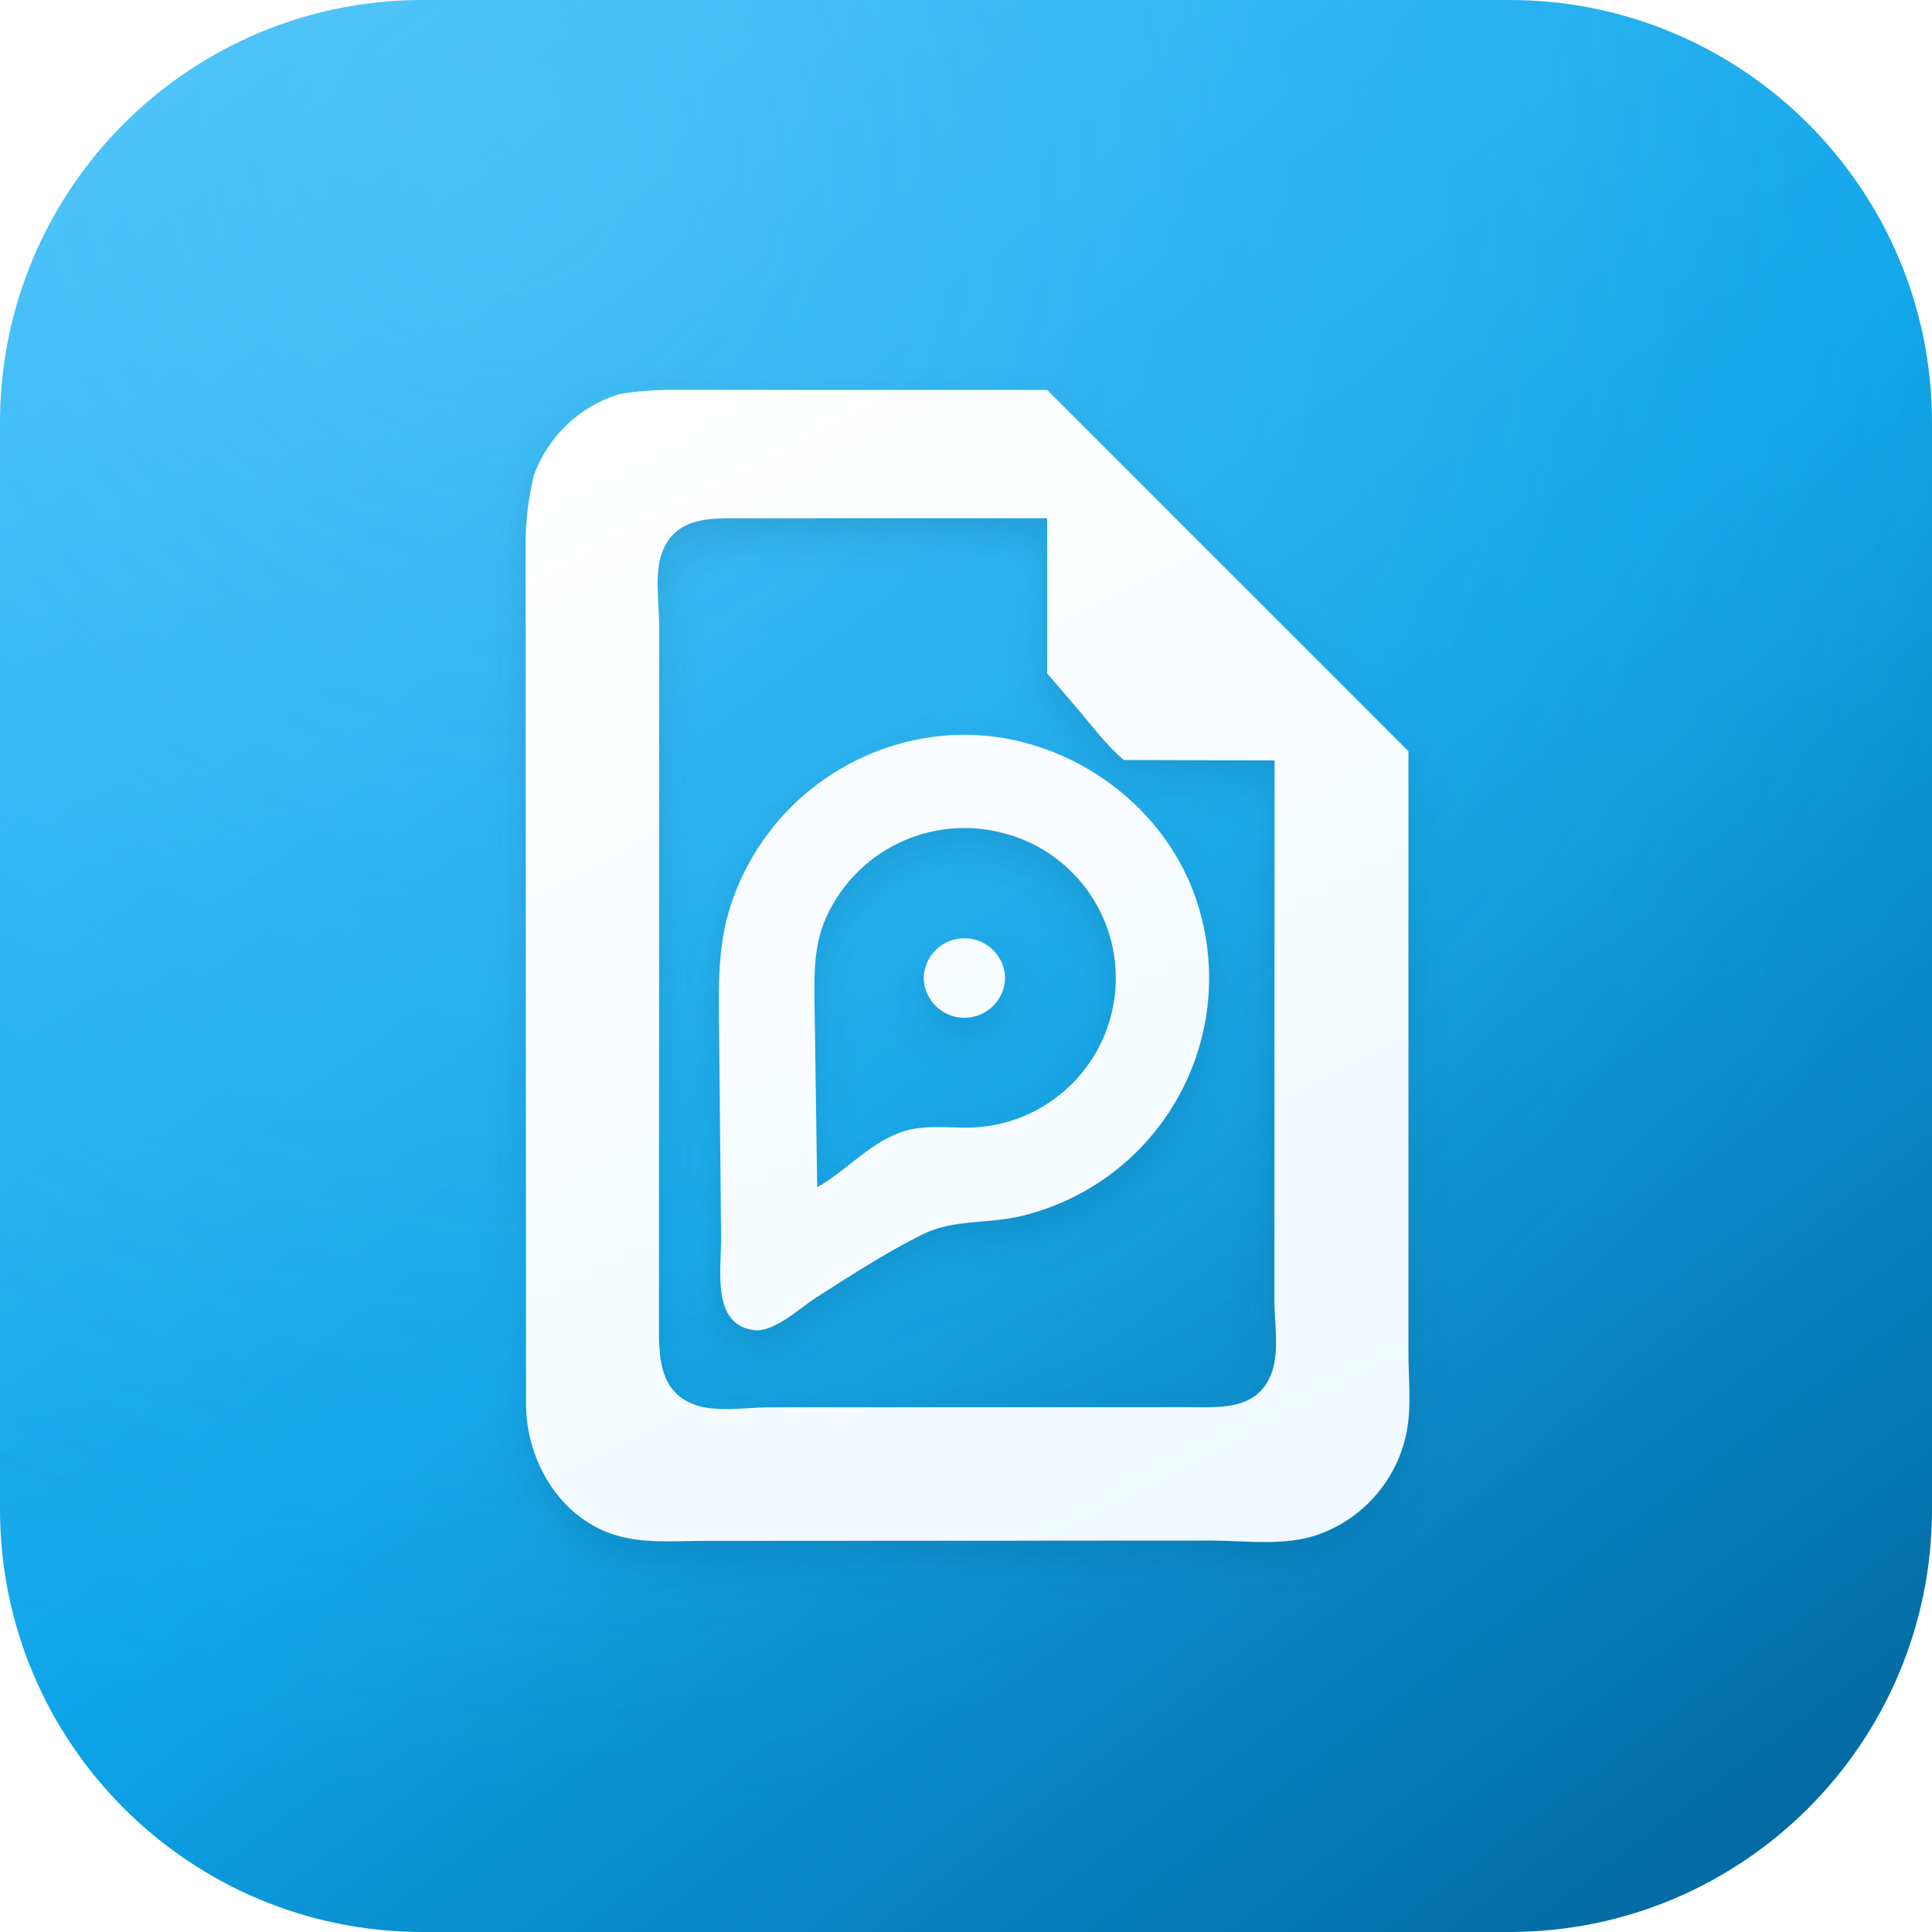
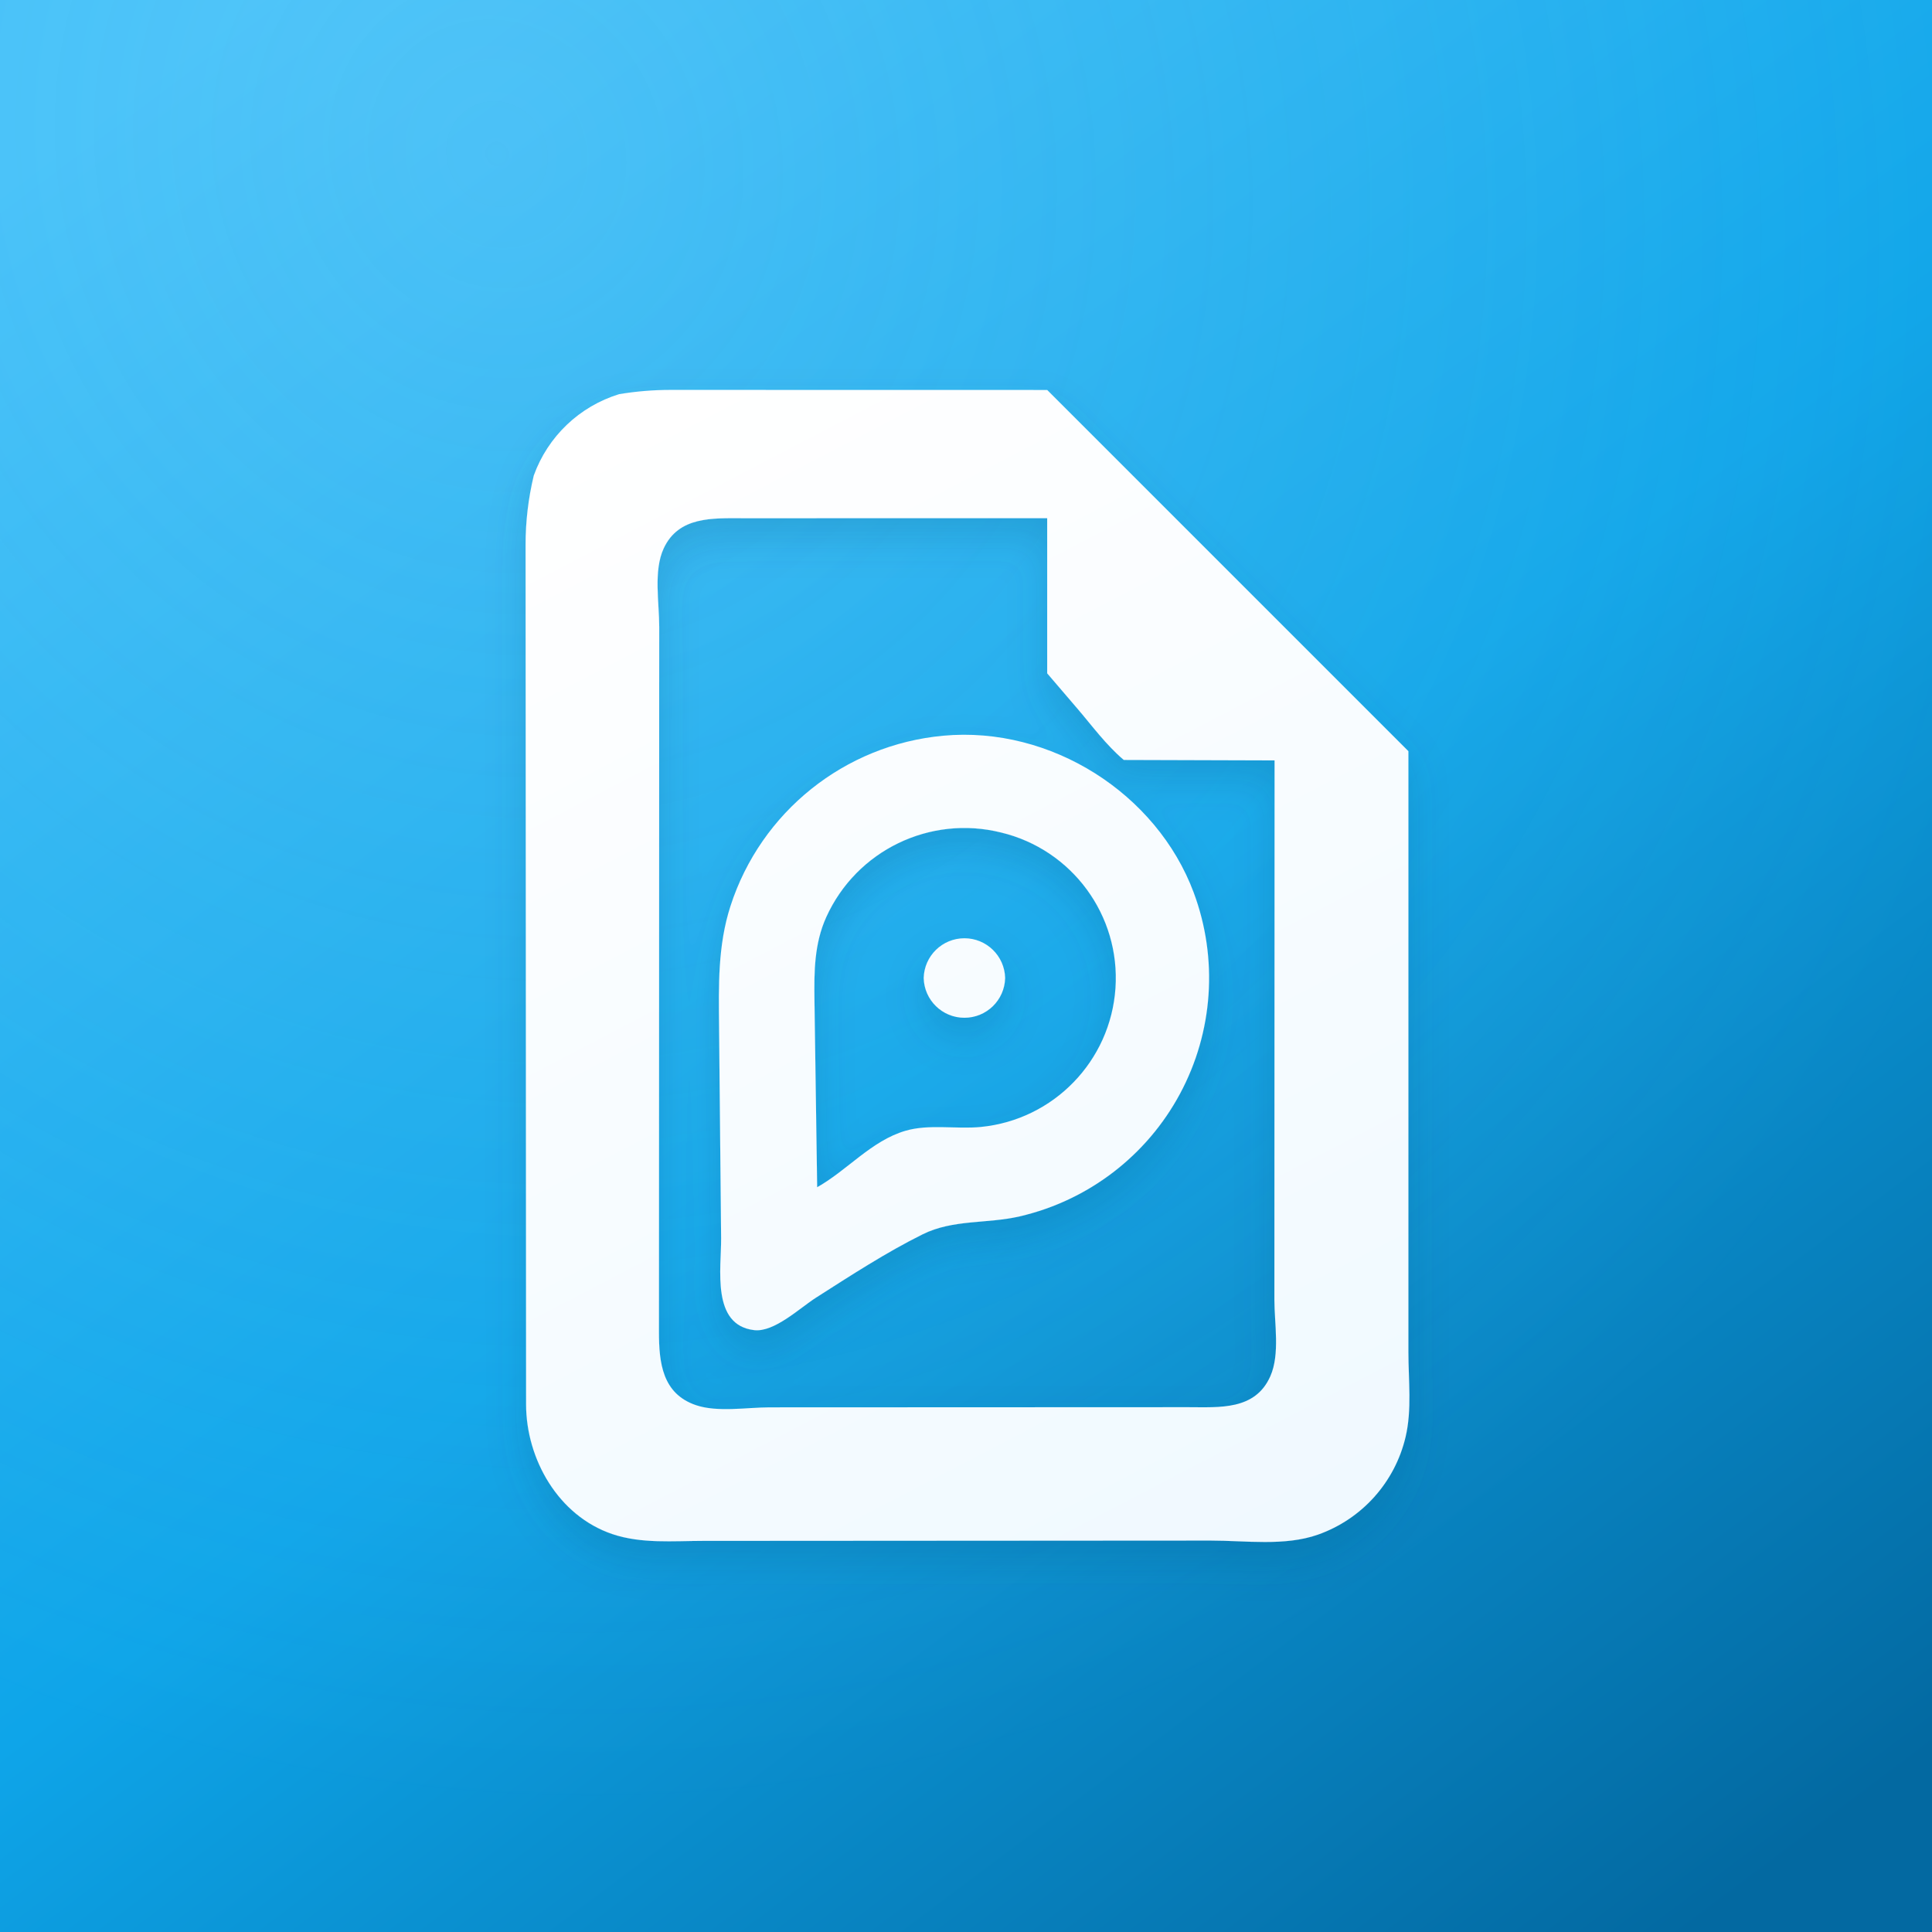
<svg xmlns="http://www.w3.org/2000/svg" width="1024" height="1024" viewBox="0 0 1024 1024" fill="none">
  <defs>
    <linearGradient id="ground" x1="128" y1="0" x2="896" y2="1024" gradientUnits="userSpaceOnUse">
      <stop stop-color="#38BDF8" />
      <stop offset=".52" stop-color="#0EA5E9" />
      <stop offset="1" stop-color="#0369A1" />
    </linearGradient>
    <radialGradient id="light" cx="0" cy="0" r="1" gradientTransform="translate(260 80) rotate(60) scale(900 820)" gradientUnits="userSpaceOnUse">
      <stop stop-color="#E0F2FE" stop-opacity=".16" />
      <stop offset="1" stop-color="#E0F2FE" stop-opacity="0" />
    </radialGradient>
    <linearGradient id="paper" x1="20" y1="8" x2="45" y2="56" gradientUnits="userSpaceOnUse">
      <stop stop-color="#FFFFFF" />
      <stop offset="1" stop-color="#F0F9FF" />
    </linearGradient>
    <filter id="shadow" x="-50%" y="-50%" width="200%" height="200%" color-interpolation-filters="sRGB">
      <feDropShadow dx="0" dy=".8" stdDeviation=".8" flood-color="#075985" flood-opacity=".20" />
    </filter>
    <clipPath id="tile">
-       <rect width="1024" height="1024" rx="224" />
+       <rect width="1024" height="1024" rx="0" />
    </clipPath>
  </defs>
  <g clip-path="url(#tile)">
    <path fill="url(#ground)" d="M0 0h1024v1024H0z" />
    <path fill="url(#light)" d="M0 0h1024v1024H0z" />
    <g transform="translate(102.3488 101.6488) scale(12.8)" filter="url(#shadow)">
      <path d="M 35.366 8.207 L 50.323 23.164 L 50.323 48.058 C 50.323 49.212 50.473 50.428 50.206 51.561 A 5.669 5.669 0 0 1 46.576 55.605 C 45.2 56.091 43.568 55.849 42.131 55.85 L 21.126 55.863 C 19.878 55.864 18.566 55.988 17.362 55.582 C 15.122 54.825 13.79 52.476 13.788 50.208 L 13.767 14.625 A 12.254 12.254 0 0 1 14.107 11.749 A 5.461 5.461 0 0 1 17.641 8.38 A 12.956 12.956 0 0 1 19.769 8.204 L 35.366 8.207 Z M 35.366 13.516 L 22.765 13.517 C 21.519 13.517 20.1 13.428 19.482 14.774 C 19.059 15.694 19.301 17.017 19.301 18.004 L 19.29 47.217 C 19.29 48.477 19.425 49.769 20.821 50.243 C 21.714 50.546 22.929 50.335 23.862 50.334 L 41.198 50.327 C 42.497 50.327 43.98 50.467 44.608 49.041 C 45.01 48.127 44.774 46.857 44.774 45.883 L 44.782 23.545 L 38.538 23.526 C 37.813 22.917 37.215 22.097 36.599 21.379 L 35.366 19.94 L 35.366 13.516 Z" fill="url(#paper)" fill-rule="nonzero" />
      <path d="M 31.063 22.523 C 35.519 22.112 39.906 24.922 41.432 29.017 A 10.132 10.132 0 0 1 34.226 42.426 C 32.88 42.738 31.471 42.542 30.209 43.168 C 28.686 43.924 27.219 44.881 25.787 45.795 C 25.121 46.22 24.062 47.233 23.232 47.136 C 21.447 46.927 21.876 44.572 21.864 43.325 L 21.779 34.564 C 21.762 32.875 21.725 31.206 22.251 29.579 A 10.249 10.249 0 0 1 31.063 22.523 Z M 25.841 41.22 C 27.092 40.516 28.086 39.295 29.496 38.882 C 30.479 38.593 31.607 38.824 32.624 38.723 A 6.197 6.197 0 0 0 33.455 26.53 A 6.28 6.28 0 0 0 26.218 30.032 C 25.72 31.133 25.712 32.293 25.729 33.48 L 25.841 41.22 Z" fill="url(#paper)" fill-rule="nonzero" />
      <path d="M 33.625 32.556 A 1.687 1.687 0 0 1 30.252 32.556 A 1.687 1.687 0 0 1 33.625 32.556 Z" fill="url(#paper)" fill-rule="nonzero" />
    </g>
  </g>
</svg>
